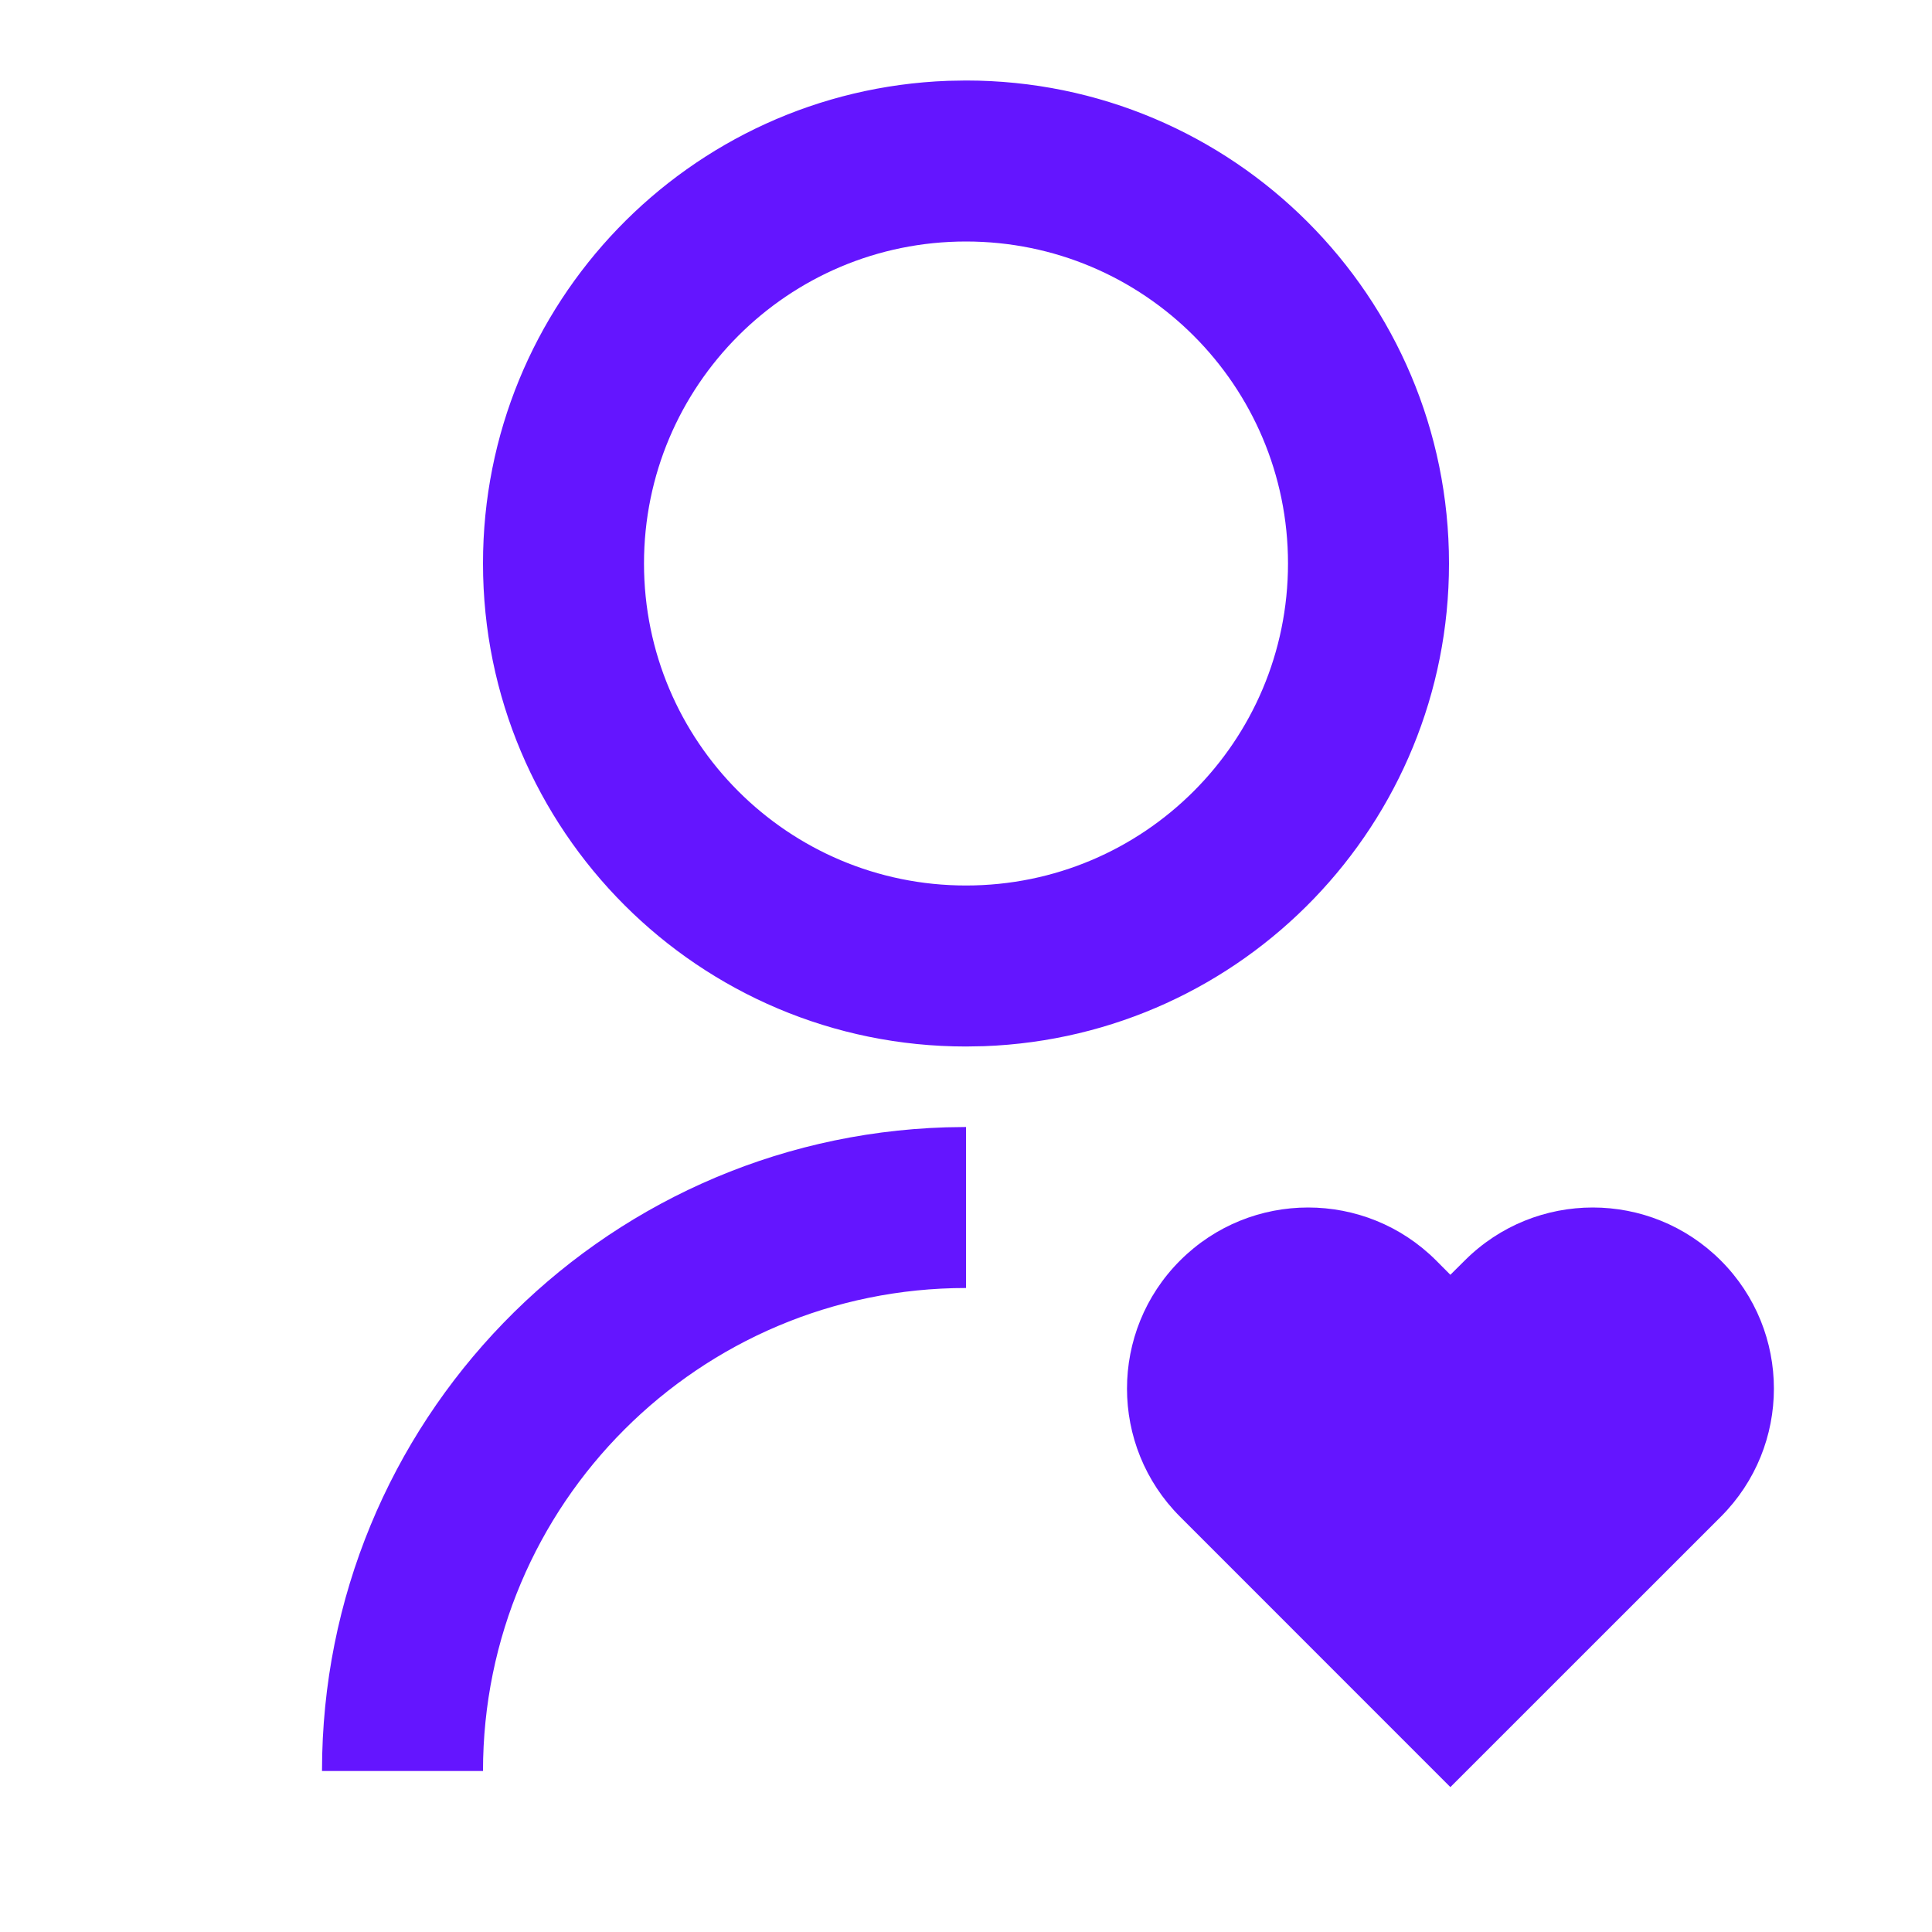
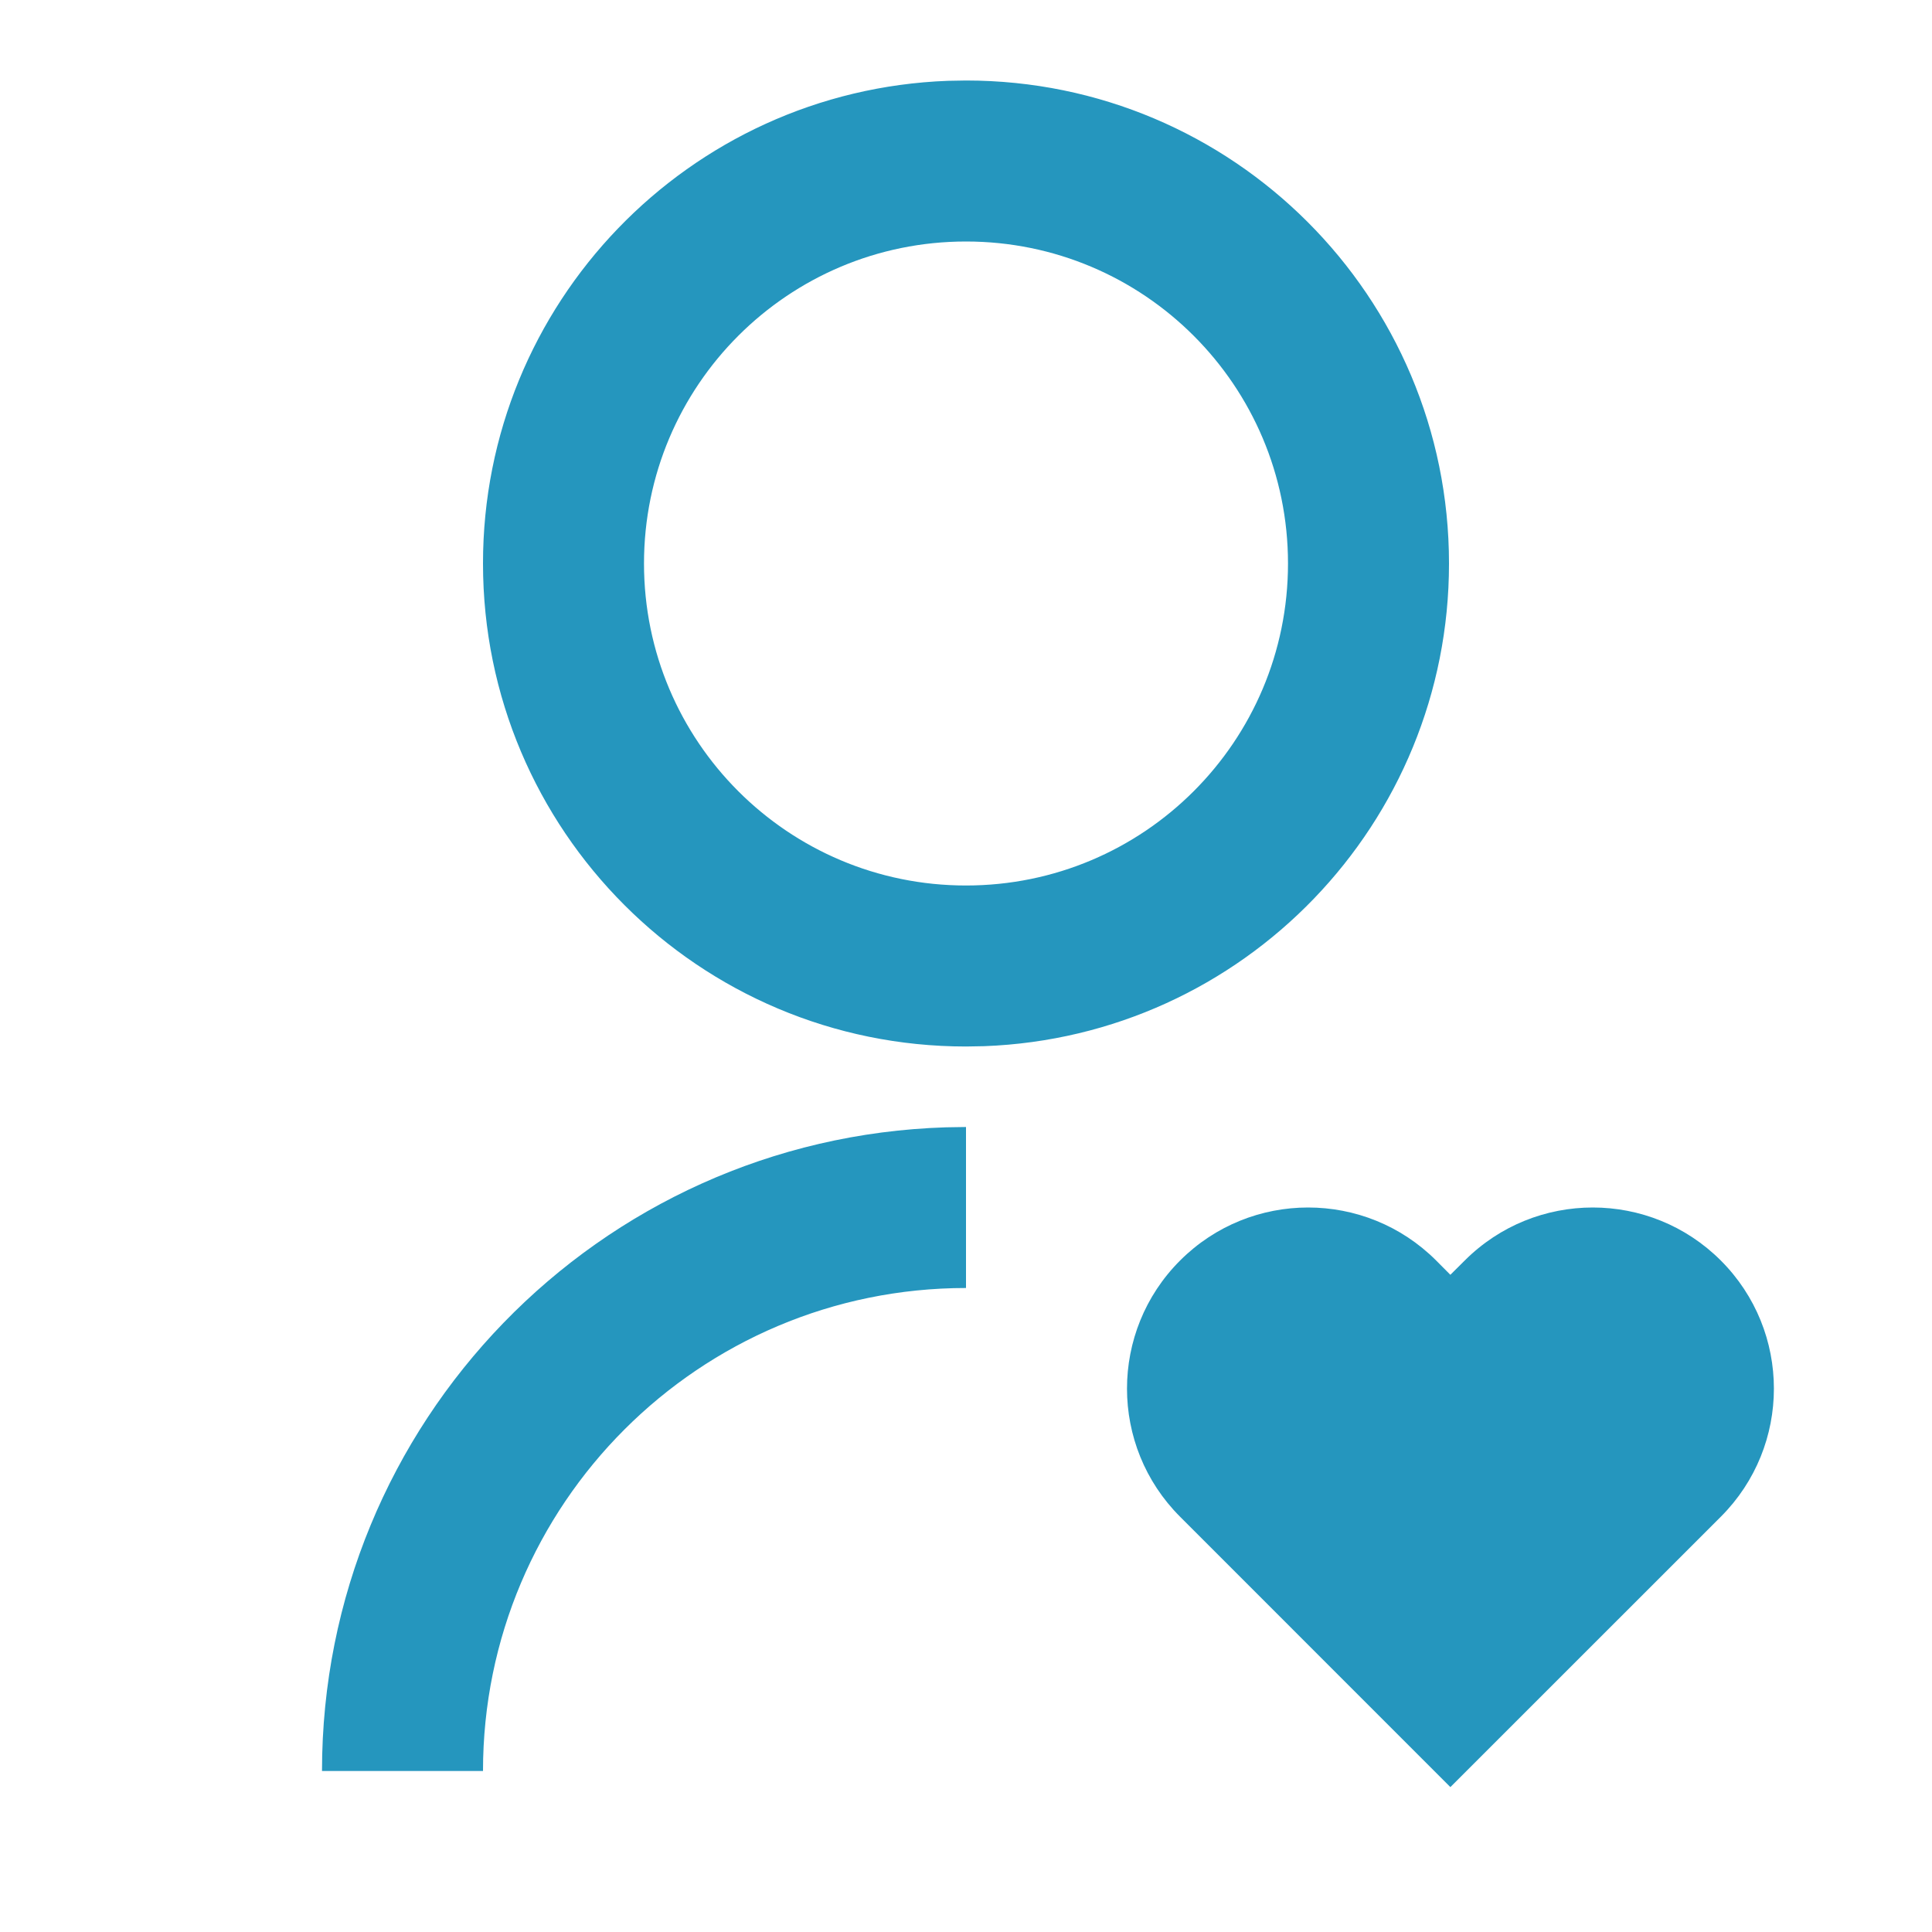
<svg xmlns="http://www.w3.org/2000/svg" viewBox="0 0 24 24" width="24" height="24">
  <path fill="none" d="M0 0h24v24H0z" />
-   <path d="M17.841 15.659l.176.177.178-.177a2.25 2.25 0 0 1 3.182 3.182l-3.36 3.359-3.358-3.359a2.25 2.25 0 0 1 3.182-3.182zM12 14v2a6 6 0 0 0-6 6H4a8 8 0 0 1 7.75-7.996L12 14zm0-13c3.315 0 6 2.685 6 6a5.998 5.998 0 0 1-5.775 5.996L12 13c-3.315 0-6-2.685-6-6a5.998 5.998 0 0 1 5.775-5.996L12 1zm0 2C9.79 3 8 4.79 8 7s1.79 4 4 4 4-1.79 4-4-1.79-4-4-4z" fill="rgba(100,21,255,1)" />
+   <path d="M17.841 15.659l.176.177.178-.177a2.25 2.25 0 0 1 3.182 3.182l-3.36 3.359-3.358-3.359a2.25 2.25 0 0 1 3.182-3.182zM12 14v2a6 6 0 0 0-6 6H4a8 8 0 0 1 7.75-7.996L12 14zm0-13c3.315 0 6 2.685 6 6a5.998 5.998 0 0 1-5.775 5.996L12 13c-3.315 0-6-2.685-6-6a5.998 5.998 0 0 1 5.775-5.996L12 1zm0 2C9.79 3 8 4.79 8 7s1.79 4 4 4 4-1.79 4-4-1.79-4-4-4z" fill="rgba(37, 150, 190)" />
</svg>
